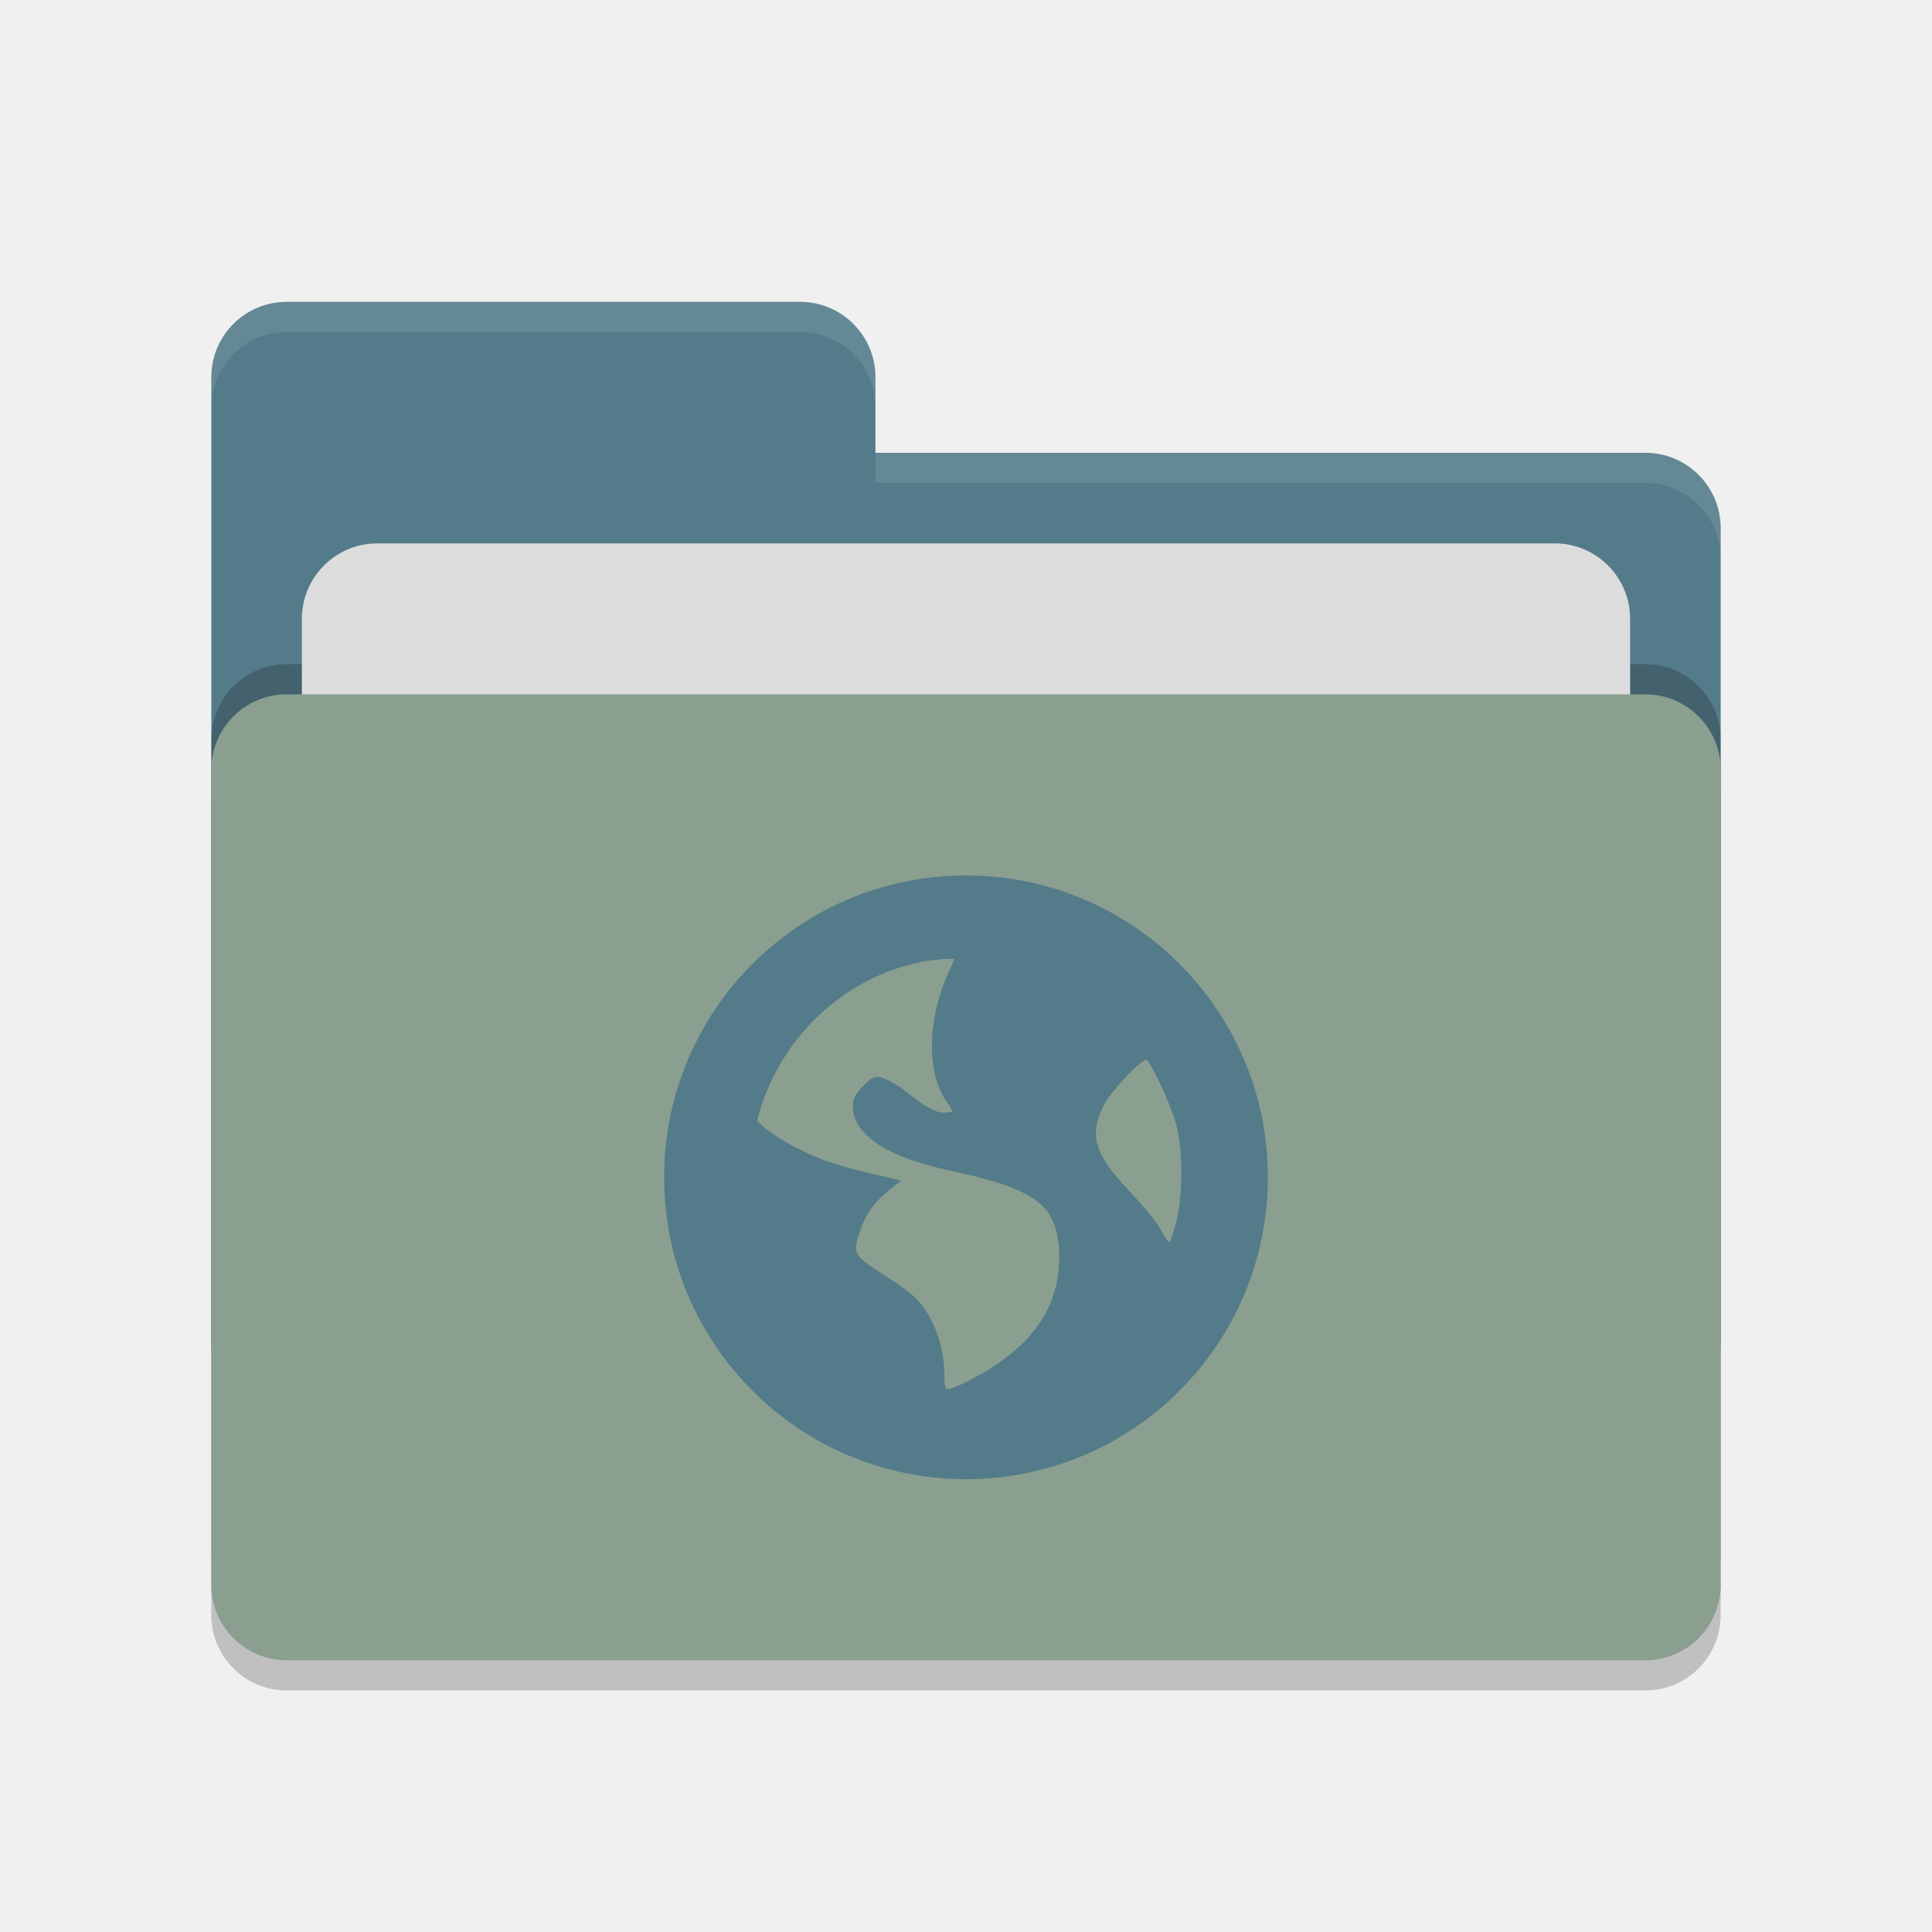
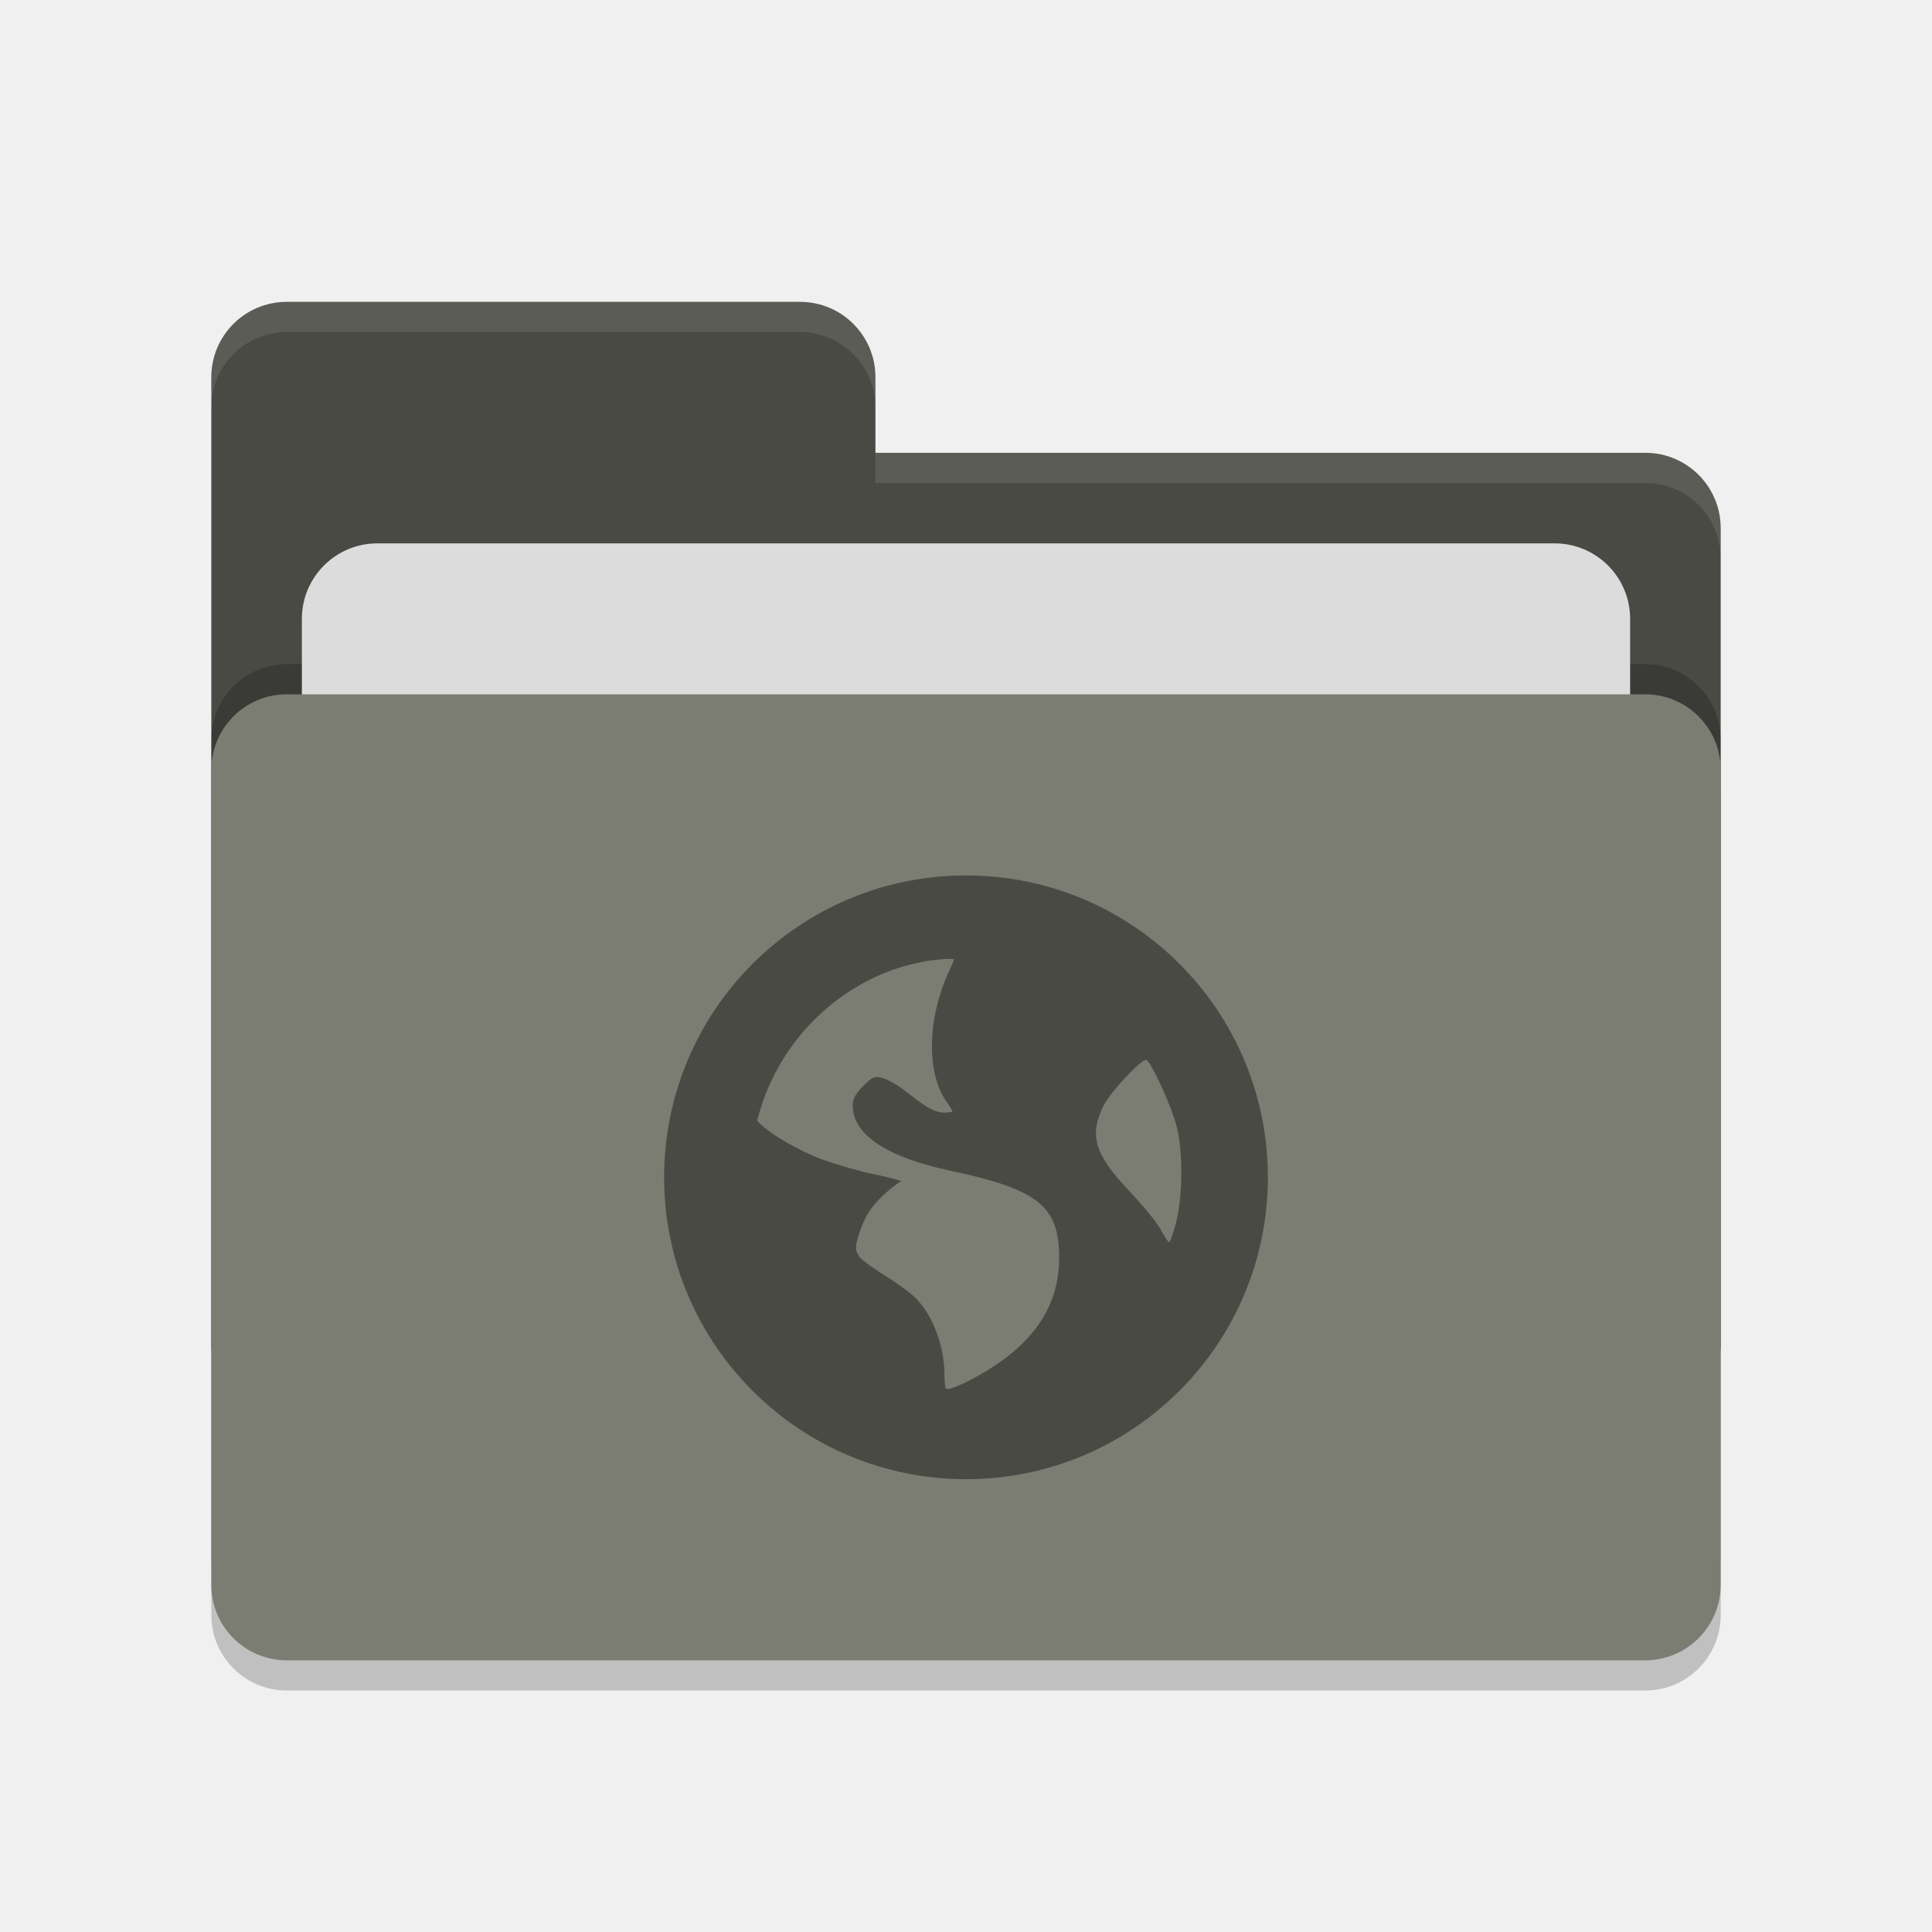
<svg xmlns="http://www.w3.org/2000/svg" width="64" height="64" version="1.1">
  <rect style="opacity:0.2" width="50" height="32" x="7" y="24" rx="2.5" ry="2.5" />
-   <path style="fill:#547b89" d="M 7,44.5 C 7,45.885 8.115,47 9.5,47 H 54.5 C 55.885,47 57,45.885 57,44.5 V 17.5 C 57,16.115 55.885,15 54.5,15 H 29 V 12.5 C 29,11.115 27.885,10 26.5,10 H 9.5 C 8.115,10 7,11.115 7,12.5" />
+   <path style="fill:#494a44" d="M 7,44.5 C 7,45.885 8.115,47 9.5,47 H 54.5 C 55.885,47 57,45.885 57,44.5 V 17.5 C 57,16.115 55.885,15 54.5,15 H 29 V 12.5 C 29,11.115 27.885,10 26.5,10 H 9.5 C 8.115,10 7,11.115 7,12.5" />
  <rect style="opacity:0.2" width="50" height="32" x="7" y="22" rx="2.5" ry="2.5" />
  <rect style="fill:#dcdcdc" width="44" height="20" x="10" y="18" rx="2.5" ry="2.5" />
-   <rect style="fill:#8a9f90" width="50" height="32" x="7" y="23" rx="2.5" ry="2.5" />
+   <rect style="fill:#7b7d73" width="50" height="32" x="7" y="23" rx="2.5" ry="2.5" />
  <path style="opacity:0.1;fill:#ffffff" d="M 9.5,10 C 8.115,10 7,11.115 7,12.5 V 13.5 C 7,12.115 8.115,11 9.5,11 H 26.5 C 27.885,11 29,12.115 29,13.5 V 12.5 C 29,11.115 27.885,10 26.5,10 Z M 29,15 V 16 H 54.5 C 55.89,16 57,17.115 57,18.5 V 17.5 C 57,16.115 55.89,15 54.5,15 Z" />
-   <path style="fill:#547b89" d="M 32,29 C 26.477,29 22,33.477 22,39 22,44.523 26.477,49 32,49 37.523,49 42,44.523 42,39 42,33.477 37.523,29 32,29 Z M 31.286,31.768 C 31.381,31.758 31.502,31.774 31.598,31.768 31.61,31.814 31.529,31.976 31.42,32.214 30.726,33.731 30.686,35.506 31.33,36.455 31.447,36.627 31.554,36.791 31.554,36.812 31.554,36.834 31.428,36.857 31.286,36.857 30.952,36.857 30.636,36.654 29.991,36.143 29.705,35.916 29.332,35.725 29.188,35.696 28.961,35.651 28.9,35.671 28.607,35.964 28.334,36.237 28.25,36.384 28.25,36.634 28.25,37.581 29.374,38.334 31.464,38.777 34.302,39.378 35.002,39.918 35.08,41.411 35.179,43.282 34.182,44.693 32,45.786 31.74,45.916 31.574,45.967 31.464,46.009 31.416,46.005 31.379,46.013 31.33,46.009 31.312,45.951 31.286,45.817 31.286,45.563 31.286,44.569 30.894,43.545 30.304,42.973 30.145,42.82 29.702,42.494 29.322,42.259 28.942,42.024 28.559,41.751 28.473,41.634 28.332,41.44 28.32,41.322 28.429,40.964 28.627,40.312 28.863,39.948 29.322,39.536 29.562,39.32 29.804,39.138 29.857,39.134 29.911,39.13 29.55,39.021 29.009,38.911 28.468,38.8 27.677,38.568 27.268,38.42 26.52,38.149 25.51,37.581 25.125,37.17 25.109,37.152 25.095,37.14 25.081,37.125 25.632,34.928 27.18,33.127 29.232,32.259 29.662,32.077 30.104,31.953 30.572,31.857 30.804,31.81 31.046,31.792 31.286,31.768 Z M 37.982,35.116 C 38.15,35.22 38.783,36.59 38.964,37.259 39.198,38.122 39.181,39.616 38.964,40.473 38.882,40.8 38.776,41.105 38.741,41.143 38.706,41.181 38.578,40.962 38.429,40.697 38.279,40.431 37.8,39.866 37.402,39.447 36.253,38.234 36.072,37.601 36.554,36.634 36.796,36.146 37.852,35.036 37.982,35.116 Z" />
+   <path style="fill:#494a44" d="M 32,29 C 26.477,29 22,33.477 22,39 22,44.523 26.477,49 32,49 37.523,49 42,44.523 42,39 42,33.477 37.523,29 32,29 Z M 31.286,31.768 C 31.381,31.758 31.502,31.774 31.598,31.768 31.61,31.814 31.529,31.976 31.42,32.214 30.726,33.731 30.686,35.506 31.33,36.455 31.447,36.627 31.554,36.791 31.554,36.812 31.554,36.834 31.428,36.857 31.286,36.857 30.952,36.857 30.636,36.654 29.991,36.143 29.705,35.916 29.332,35.725 29.188,35.696 28.961,35.651 28.9,35.671 28.607,35.964 28.334,36.237 28.25,36.384 28.25,36.634 28.25,37.581 29.374,38.334 31.464,38.777 34.302,39.378 35.002,39.918 35.08,41.411 35.179,43.282 34.182,44.693 32,45.786 31.74,45.916 31.574,45.967 31.464,46.009 31.416,46.005 31.379,46.013 31.33,46.009 31.312,45.951 31.286,45.817 31.286,45.563 31.286,44.569 30.894,43.545 30.304,42.973 30.145,42.82 29.702,42.494 29.322,42.259 28.942,42.024 28.559,41.751 28.473,41.634 28.332,41.44 28.32,41.322 28.429,40.964 28.627,40.312 28.863,39.948 29.322,39.536 29.562,39.32 29.804,39.138 29.857,39.134 29.911,39.13 29.55,39.021 29.009,38.911 28.468,38.8 27.677,38.568 27.268,38.42 26.52,38.149 25.51,37.581 25.125,37.17 25.109,37.152 25.095,37.14 25.081,37.125 25.632,34.928 27.18,33.127 29.232,32.259 29.662,32.077 30.104,31.953 30.572,31.857 30.804,31.81 31.046,31.792 31.286,31.768 Z M 37.982,35.116 C 38.15,35.22 38.783,36.59 38.964,37.259 39.198,38.122 39.181,39.616 38.964,40.473 38.882,40.8 38.776,41.105 38.741,41.143 38.706,41.181 38.578,40.962 38.429,40.697 38.279,40.431 37.8,39.866 37.402,39.447 36.253,38.234 36.072,37.601 36.554,36.634 36.796,36.146 37.852,35.036 37.982,35.116 Z" />
</svg>
